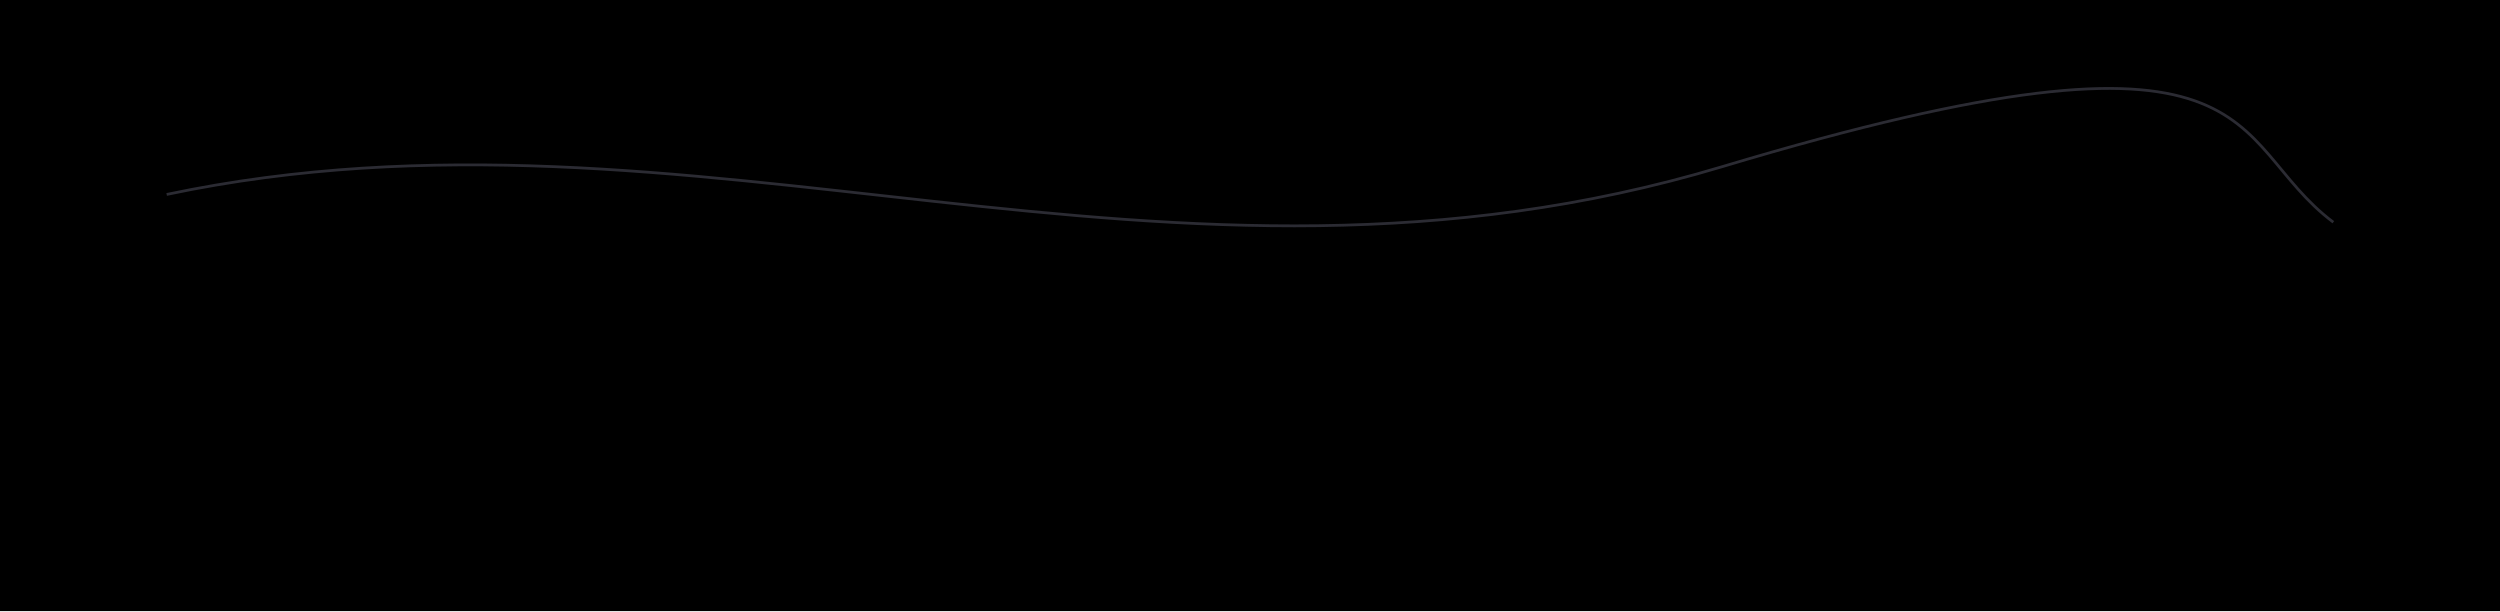
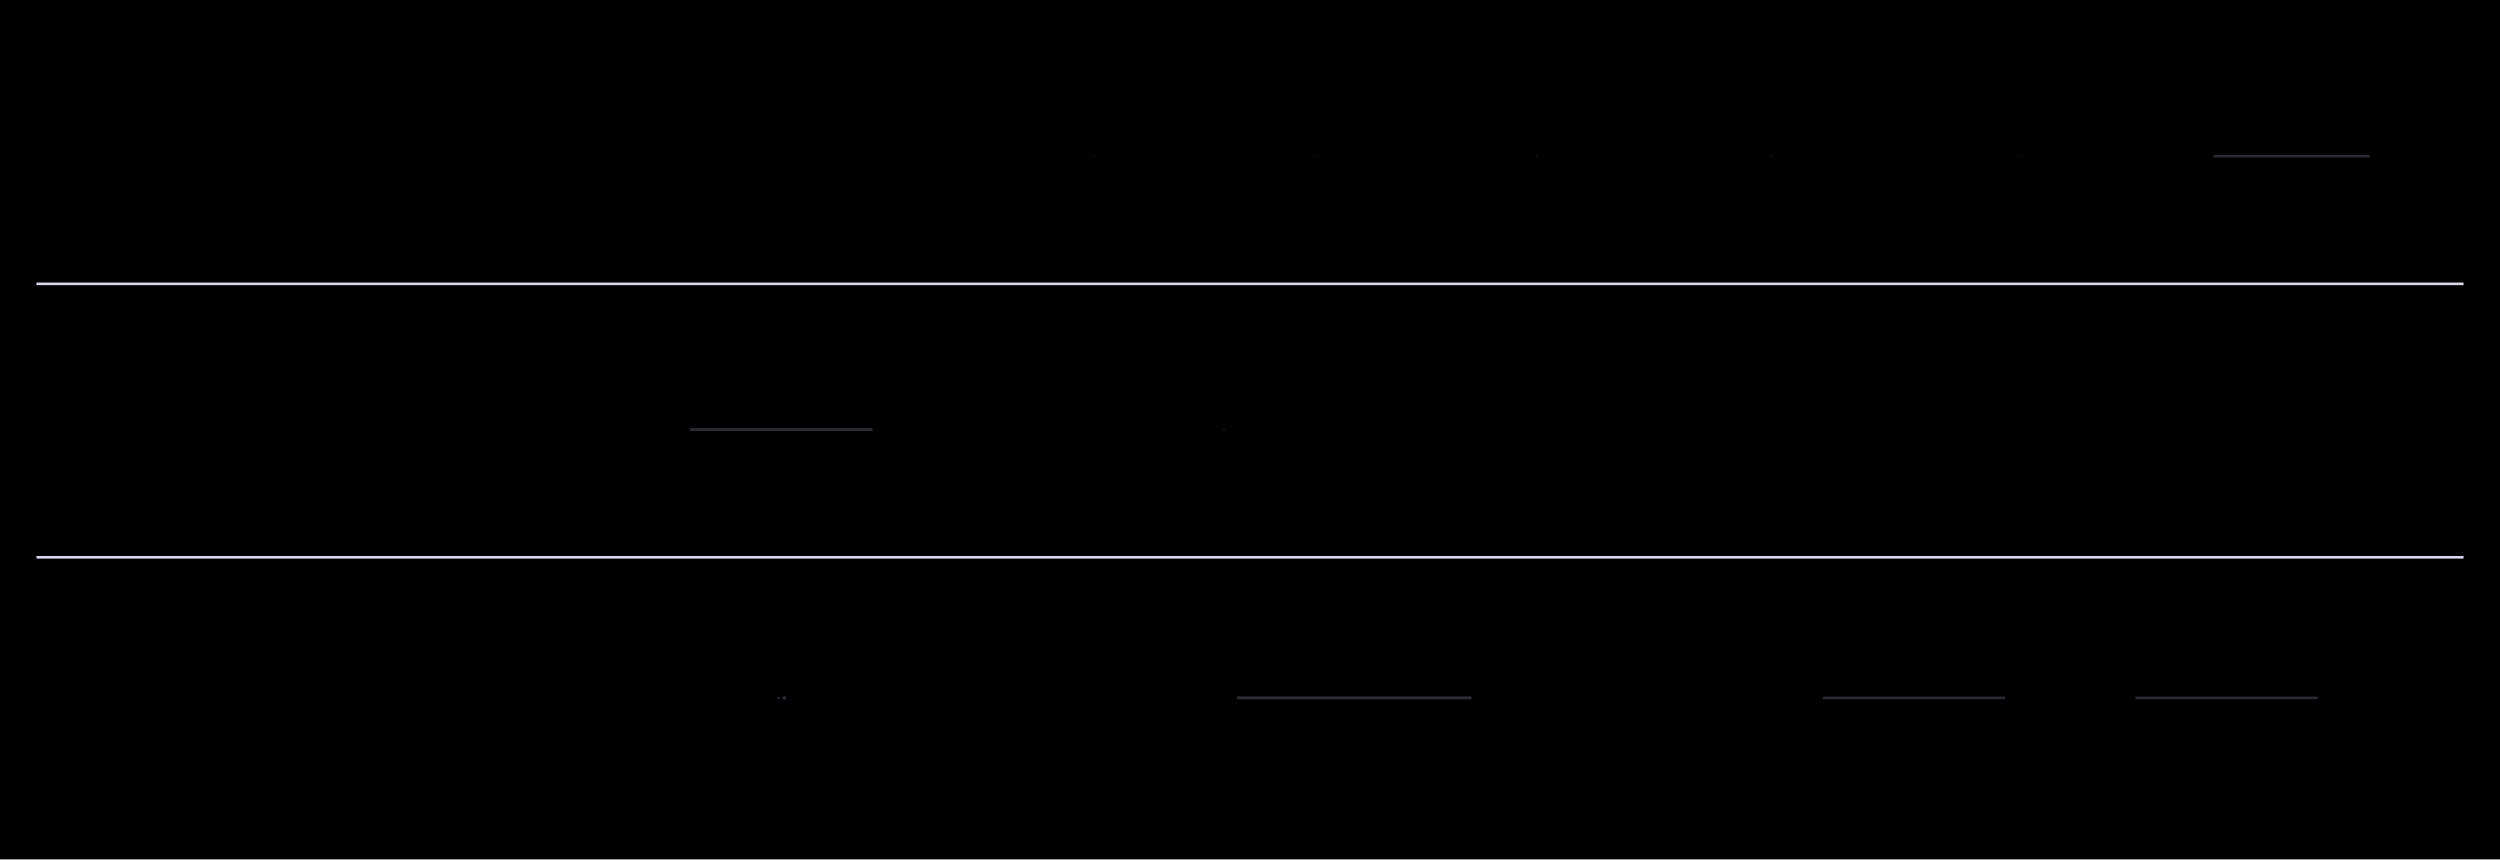
- <svg xmlns="http://www.w3.org/2000/svg" viewBox="0 0 900 220" role="img" aria-label="A line and a point, at the chosen width">
-   <rect x="0" y="0" width="900" height="220" class="s-fond" />
-   <path d="M60 70 C 250 30 420 120 620 60 S 800 50 840 80" style="fill:none;stroke:#2B2B33;stroke-width:calc(var(--x, 0.3) * 6px)" />
-   <circle cx="90" cy="150" style="r: calc(var(--x, 0.3) * 6px); fill:#2B2B33" />
-   <circle cx="230" cy="150" style="r: calc(var(--x, 0.3) * 6px); fill:#2B2B33" />
-   <circle cx="370" cy="150" style="r: calc(var(--x, 0.3) * 6px); fill:#2B2B33" />
-   <circle cx="510" cy="150" style="r: calc(var(--x, 0.3) * 6px); fill:#2B2B33" />
-   <circle cx="650" cy="150" style="r: calc(var(--x, 0.3) * 6px); fill:#2B2B33" />
-   <circle cx="790" cy="150" style="r: calc(var(--x, 0.3) * 6px); fill:#2B2B33" />
-   <text class="s-petit" x="60" y="112" text-anchor="start">line</text>
-   <text class="s-petit" x="60" y="195" text-anchor="start">point (twice the width)</text>
+ <svg xmlns="http://www.w3.org/2000/svg" viewBox="0 0 960 330" role="img" aria-label="Perception thresholds: being seen, being separated, being told apart">
+   <rect x="0" y="0" width="960" height="330" class="s-fond" />
+   <path d="M14 109 H946" stroke="#D8DAEC" stroke-width="1" />
+   <text class="s-titre" x="16" y="40" text-anchor="start">Being seen</text>
+   <text class="s-petit" x="16" y="62" text-anchor="start">minimum size</text>
+   <path d="M14 214 H946" stroke="#D8DAEC" stroke-width="1" />
+   <text class="s-titre" x="16" y="145" text-anchor="start">Being separated</text>
+   <text class="s-petit" x="16" y="167" text-anchor="start">0.2 mm between two features</text>
+   <text class="s-titre" x="16" y="250" text-anchor="start">Being told apart</text>
+   <text class="s-petit" x="16" y="272" text-anchor="start">a large enough gap</text>
+   <g transform="translate(250 60)">
+     <g style="transform: scale(calc(var(--x, 4) * 5))">
+       <circle r="0.1" fill="#2B2B33" />
+     </g>
+   </g>
+   <g transform="translate(335 60)">
+     <g style="transform: scale(calc(var(--x, 4) * 5))">
+       <circle r="0.11" fill="none" stroke="#2B2B33" stroke-width="0.08" />
+     </g>
+   </g>
+   <g transform="translate(420 60)">
+     <g style="transform: scale(calc(var(--x, 4) * 5))">
+       <rect x="-0.2" y="-0.2" width="0.4" height="0.4" fill="#2B2B33" />
+     </g>
+   </g>
+   <g transform="translate(505 60)">
+     <g style="transform: scale(calc(var(--x, 4) * 5))">
+       <rect x="-0.21" y="-0.21" width="0.42" height="0.42" fill="none" stroke="#2B2B33" stroke-width="0.08" />
+     </g>
+   </g>
+   <g transform="translate(590 60)">
+     <g style="transform: scale(calc(var(--x, 4) * 5))">
+       <rect x="-0.3" y="-0.2" width="0.6" height="0.4" fill="#2B2B33" />
+     </g>
+   </g>
+   <g transform="translate(680 60)">
+     <g style="transform: scale(calc(var(--x, 4) * 5))">
+       <rect x="-0.36" y="-0.26" width="0.72" height="0.52" fill="none" stroke="#2B2B33" stroke-width="0.08" />
+     </g>
+   </g>
+   <g transform="translate(775 60)">
+     <g style="transform: scale(calc(var(--x, 4) * 5))">
+       <path d="M0 -0.5 L0.5 0.37 H-0.5 Z" fill="none" stroke="#2B2B33" stroke-width="0.08" stroke-linejoin="round" />
+     </g>
+   </g>
+   <path d="M850.0 60 H910.0" style="stroke:#2B2B33;stroke-width:calc(var(--x, 4) * 0.5px);transform:translateY(calc(var(--x, 4) * 0px))" />
+   <text class="s-petit" x="250" y="100" text-anchor="middle">0.2 mm</text>
+   <text class="s-petit" x="335" y="100" text-anchor="middle">0.3 mm</text>
+   <text class="s-petit" x="420" y="100" text-anchor="middle">0.4 mm</text>
+   <text class="s-petit" x="505" y="100" text-anchor="middle">0.5 mm</text>
+   <text class="s-petit" x="590" y="100" text-anchor="middle">0.4 × 0.6</text>
+   <text class="s-petit" x="680" y="100" text-anchor="middle">0.6 × 0.8</text>
+   <text class="s-petit" x="775" y="100" text-anchor="middle">1 mm</text>
+   <text class="s-petit" x="880" y="100" text-anchor="middle">0.1 mm</text>
+   <path d="M265.0 165 H335.0" style="stroke:#2B2B33;stroke-width:calc(var(--x, 4) * 0.5px);transform:translateY(calc(var(--x, 4) * -0.75px))" />
+   <path d="M265.0 165 H335.0" style="stroke:#2B2B33;stroke-width:calc(var(--x, 4) * 0.5px);transform:translateY(calc(var(--x, 4) * 0.75px))" />
+   <g transform="translate(470 165)">
+     <g style="transform: scale(calc(var(--x, 4) * 5))">
+       <rect x="-0.5" y="-0.2" width="0.4" height="0.4" fill="#2B2B33" />
+       <rect x="0.1" y="-0.2" width="0.4" height="0.4" fill="#2B2B33" />
+     </g>
+   </g>
+   <g transform="translate(640 165)">
+     <g style="transform: scale(calc(var(--x, 4) * 5))">
+       <circle cx="-0.2" r="0.1" fill="#2B2B33" />
+       <circle cx="0.2" r="0.1" fill="#2B2B33" />
+     </g>
+   </g>
+   <text class="s-petit" x="300" y="205" text-anchor="middle">two lines</text>
+   <text class="s-petit" x="470" y="205" text-anchor="middle">two squares</text>
+   <text class="s-petit" x="640" y="205" text-anchor="middle">two dots</text>
+   <g transform="translate(300 268)">
+     <g style="transform: scale(calc(var(--x, 4) * 5))">
+       <circle cx="-1.05" r="0.5" fill="#2B2B33" />
+       <circle cx="1.2" r="0.707" fill="#2B2B33" />
+     </g>
+   </g>
+   <path d="M475.0 268 H565.0" style="stroke:#2B2B33;stroke-width:calc(var(--x, 4) * 0.5px);transform:translateY(calc(var(--x, 4) * -1.5px))" />
+   <path d="M475.0 268 H565.0" style="stroke:#2B2B33;stroke-width:calc(var(--x, 4) * 1.0px);transform:translateY(calc(var(--x, 4) * 1.5px))" />
+   <path d="M700.0 268 H770.0" style="stroke:#2B2B33;stroke-width:calc(var(--x, 4) * 0.5px);transform:translateY(calc(var(--x, 4) * 0px))" />
+   <path d="M820.0 268 H890.0" style="stroke:#2B2B33;stroke-width:calc(var(--x, 4) * 2.0px);transform:translateY(calc(var(--x, 4) * 0px))" />
+   <text class="s-petit" x="300" y="312" text-anchor="middle">areas in a ratio of 2</text>
+   <text class="s-petit" x="520" y="312" text-anchor="middle">close lines: 0.1 mm apart in width</text>
+   <text class="s-petit" x="795" y="312" text-anchor="middle">distant lines: 0.3 mm apart in width</text>
</svg>
